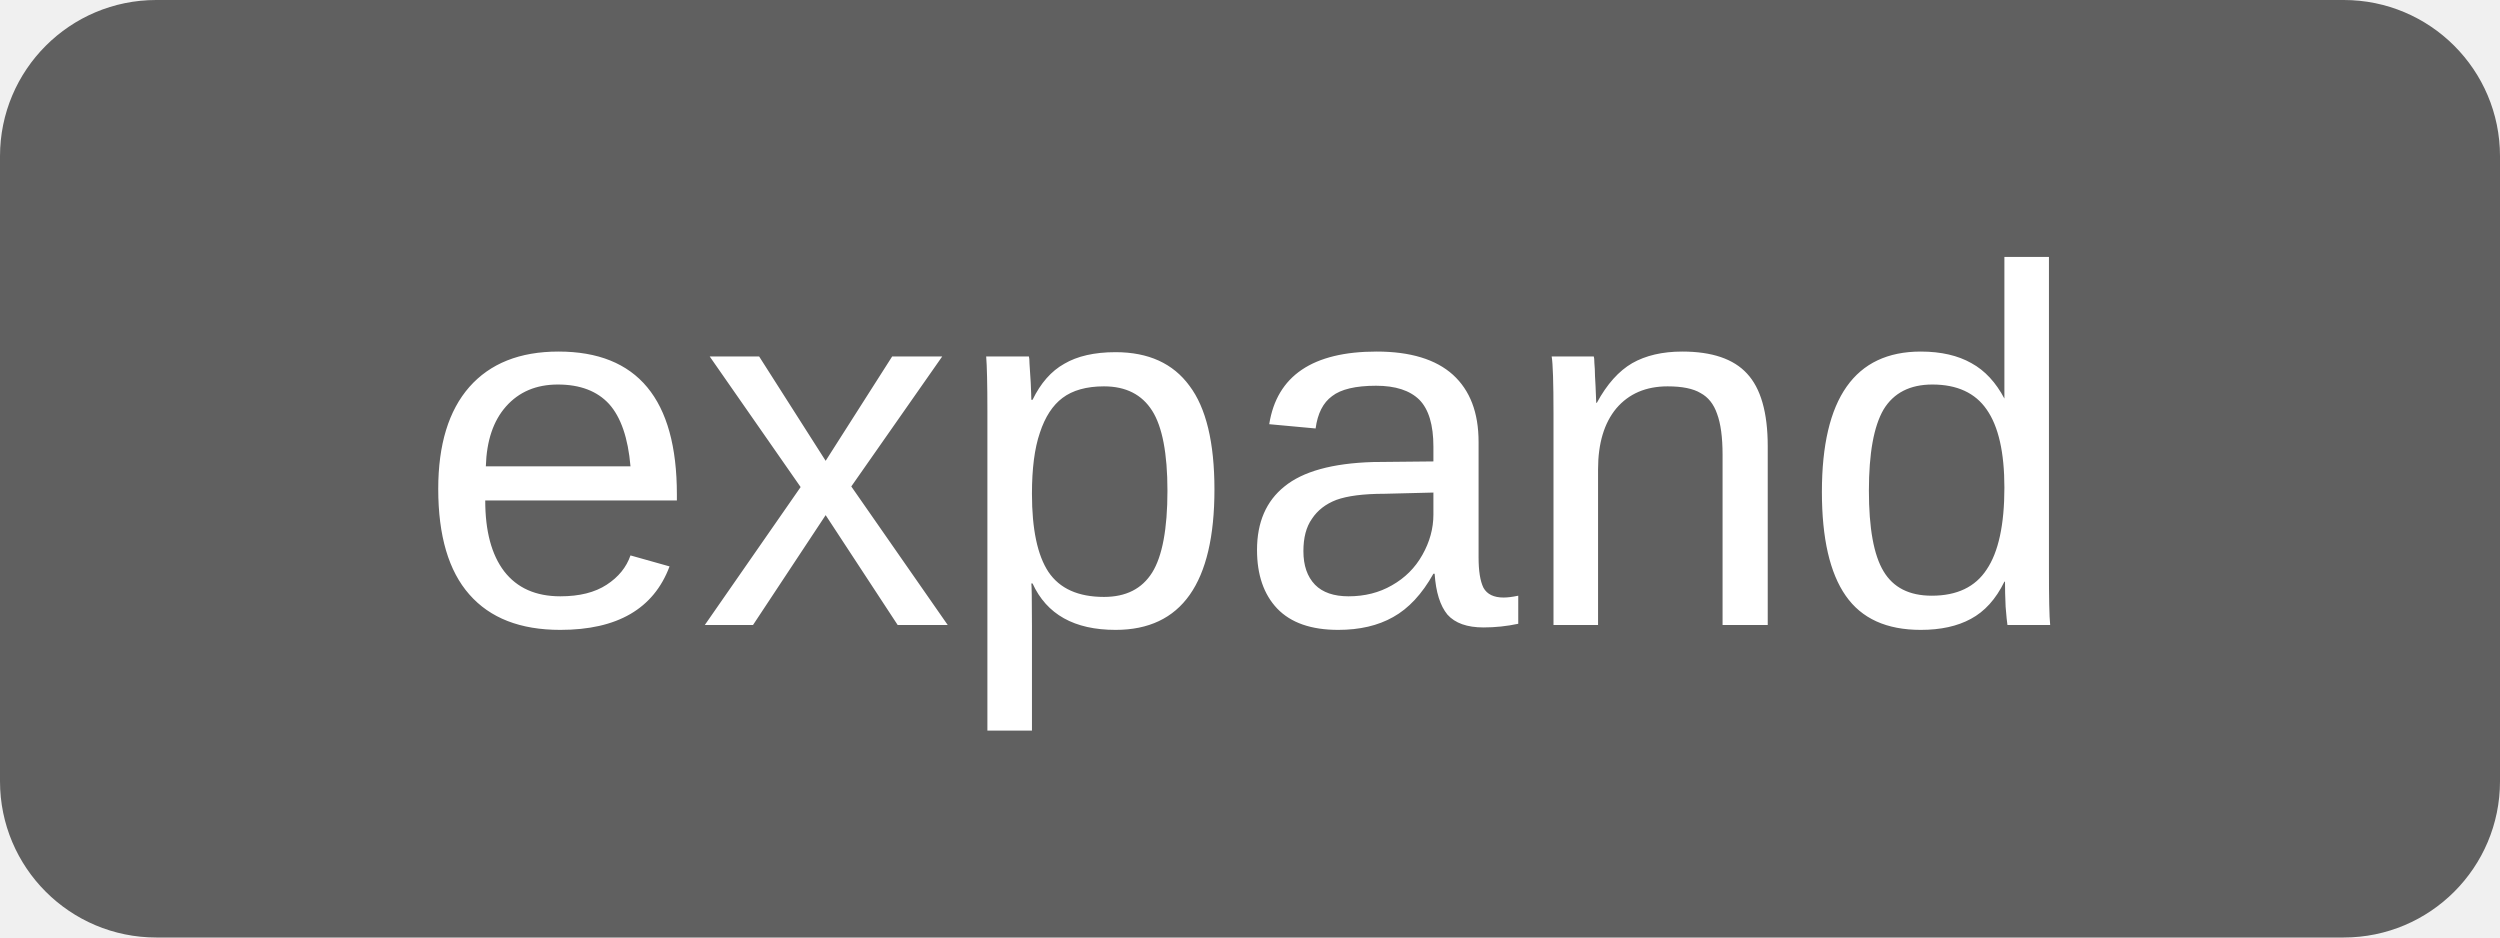
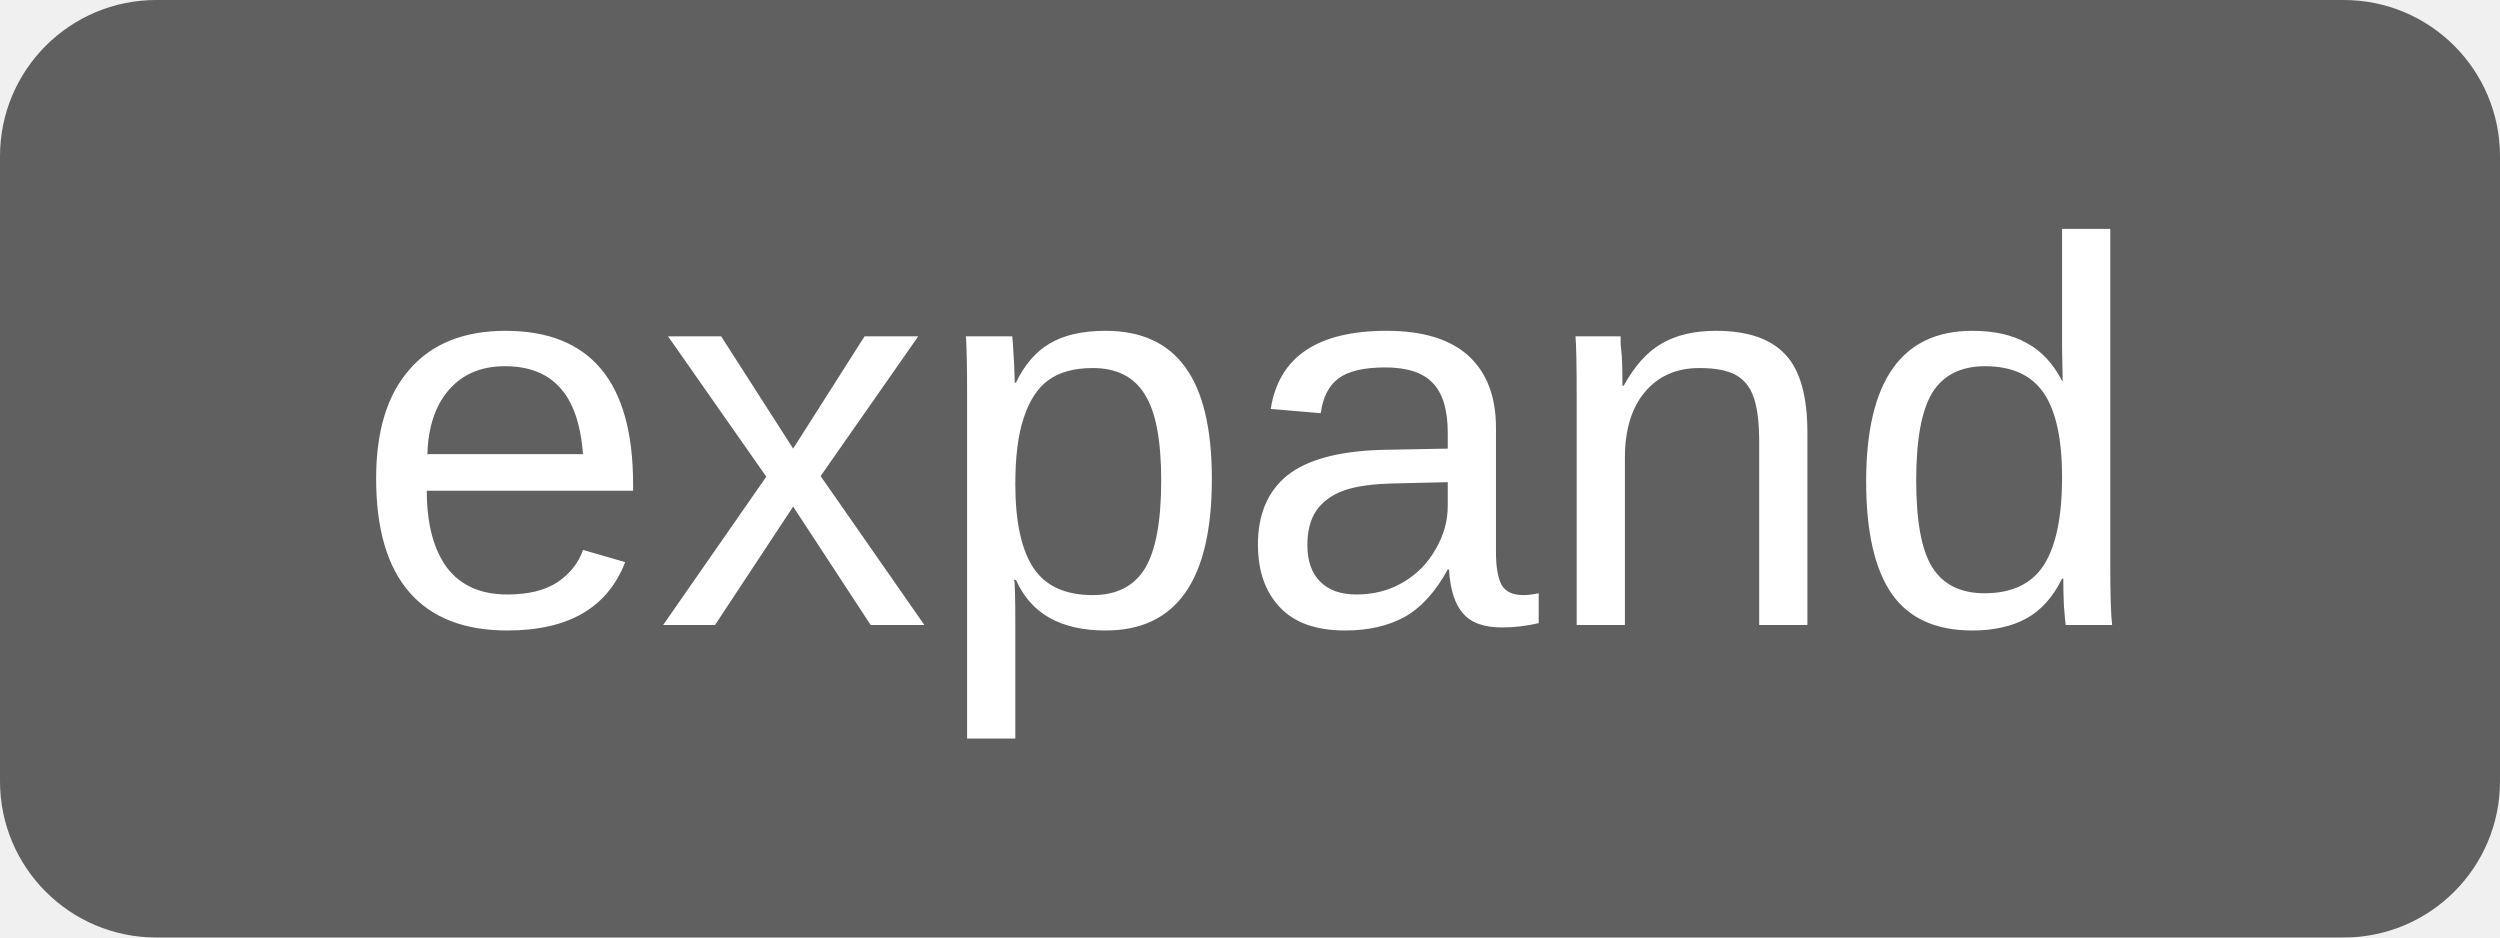
<svg xmlns="http://www.w3.org/2000/svg" width="64" height="24">
  <rect x="0" y="0" width="64" height="24" rx="4" ry="4" fill="#606060" />
-   <text x="32" y="16" font-family="Arial" font-size="13" fill="white" text-anchor="middle">expand</text>
+   <text x="32" y="16" font-family="Arial" font-size="14" fill="white" text-anchor="middle">expand</text>
</svg>
